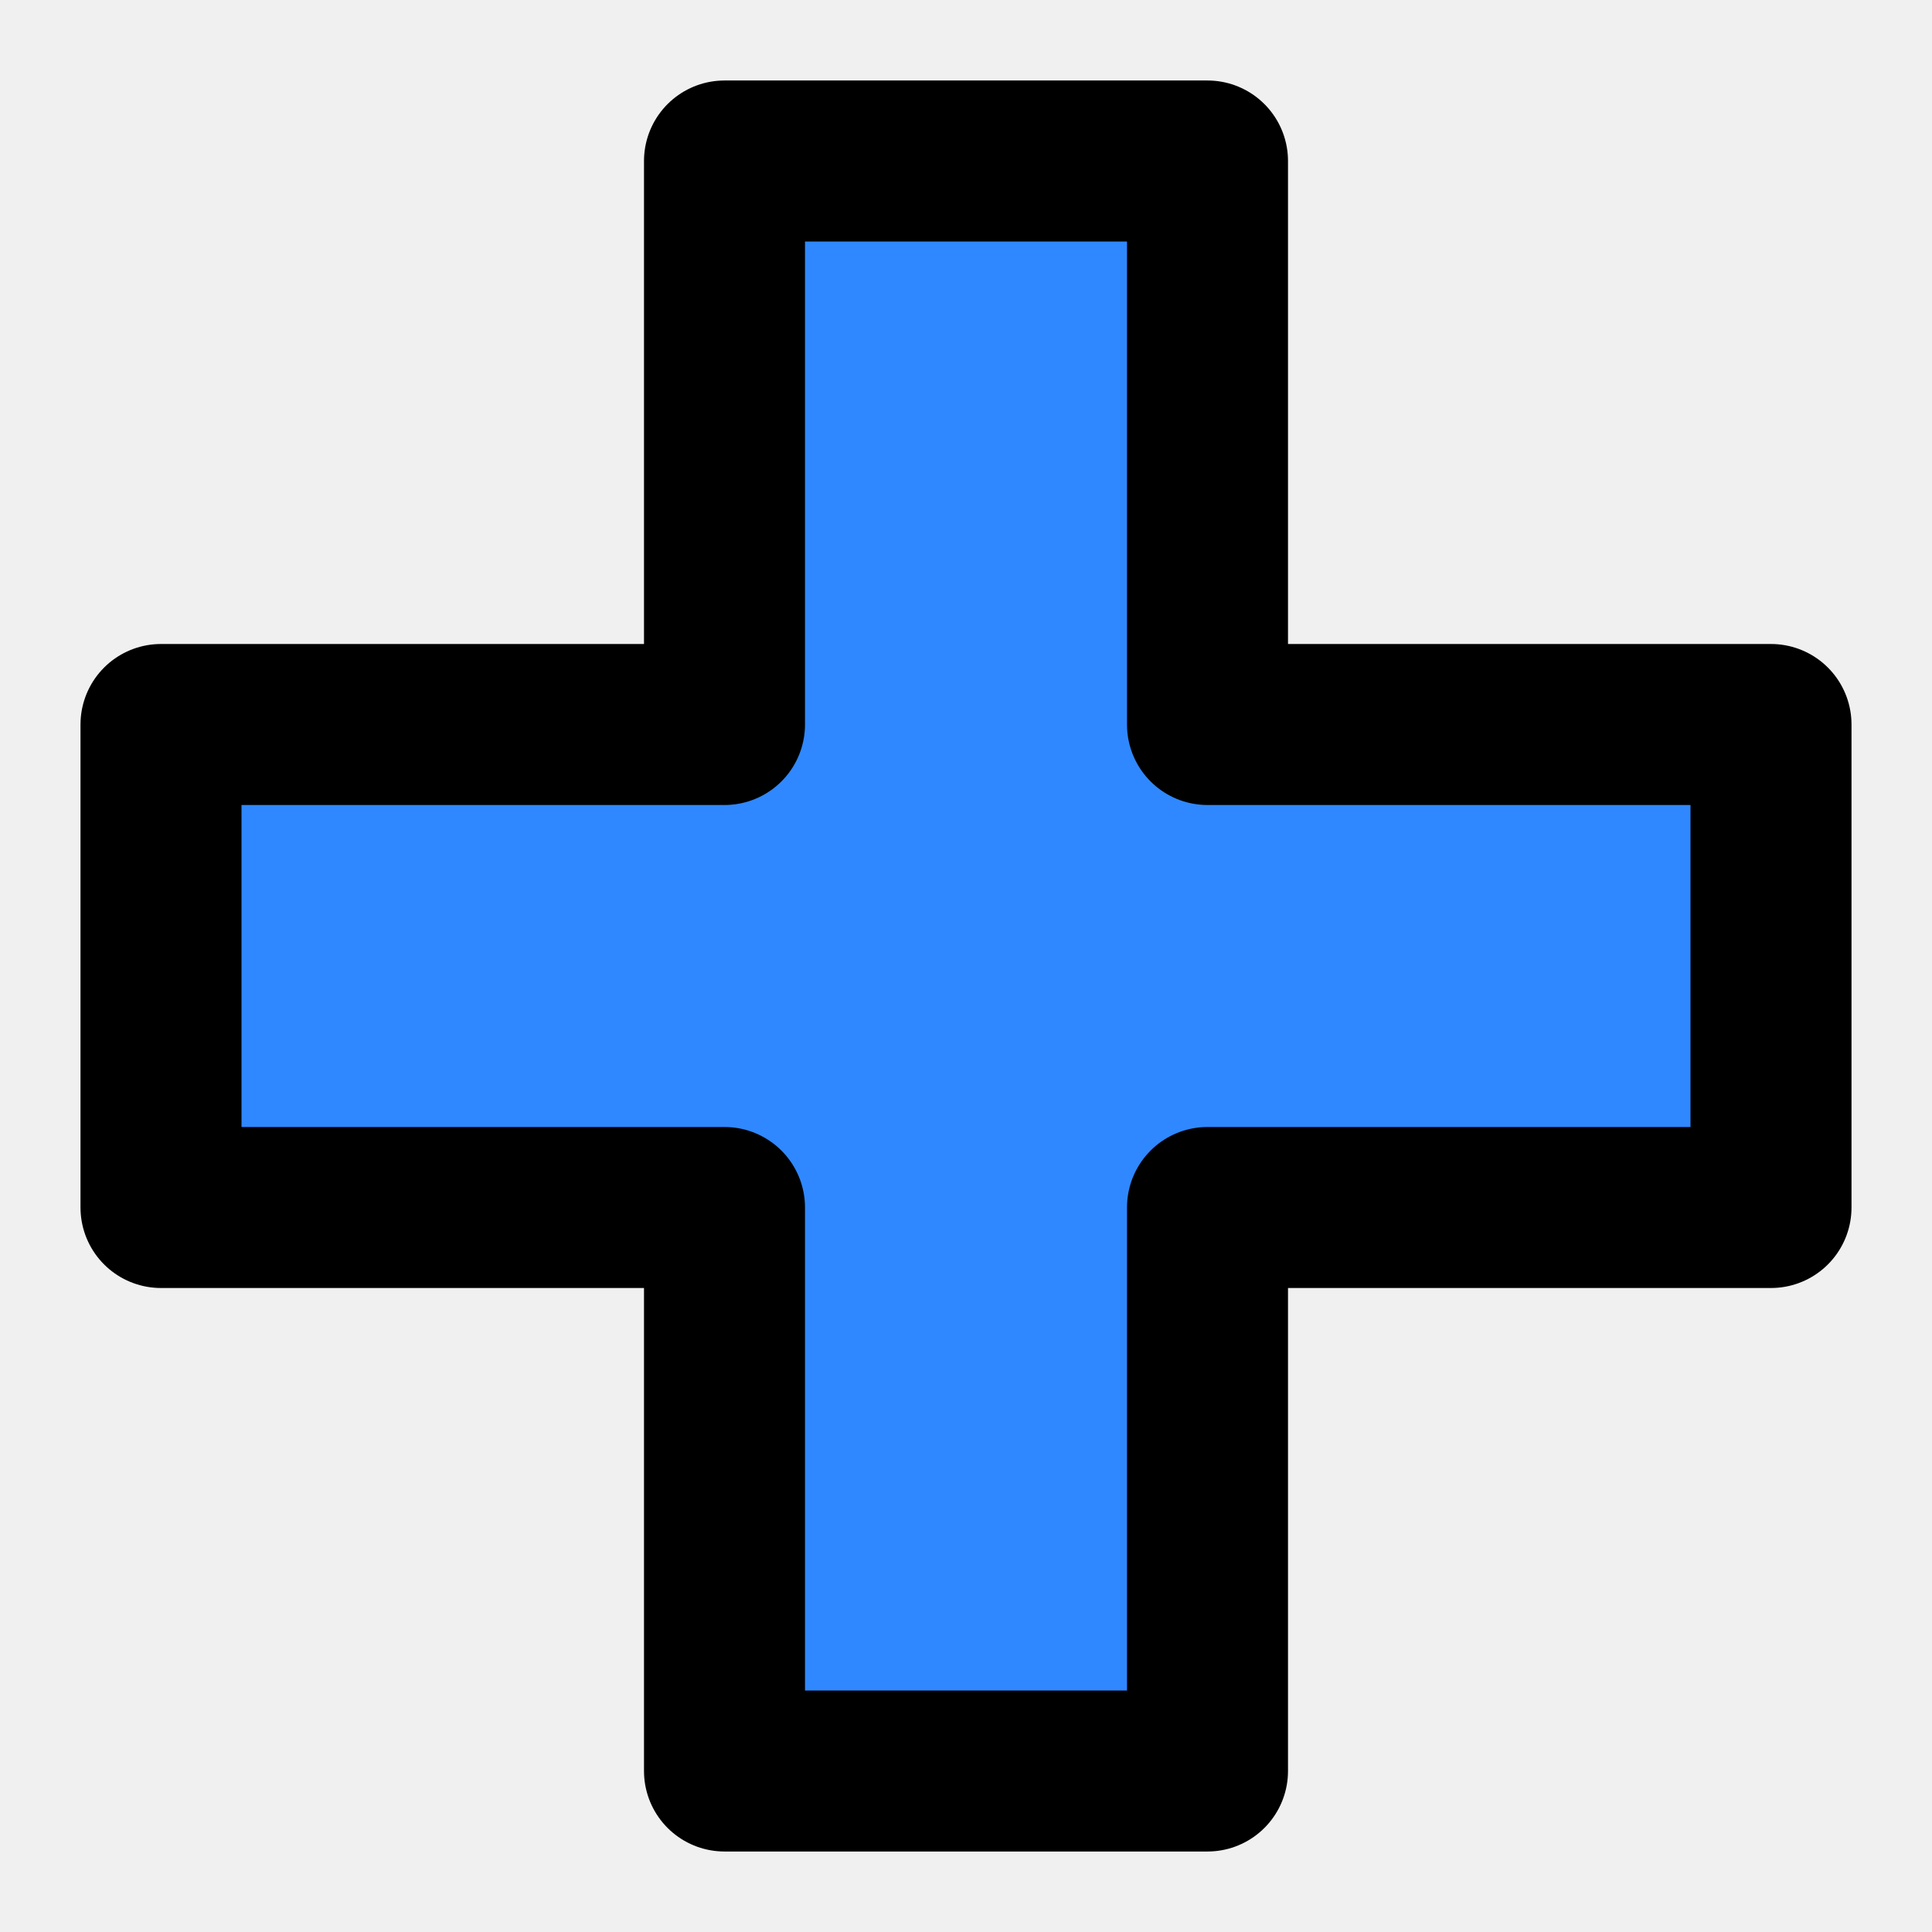
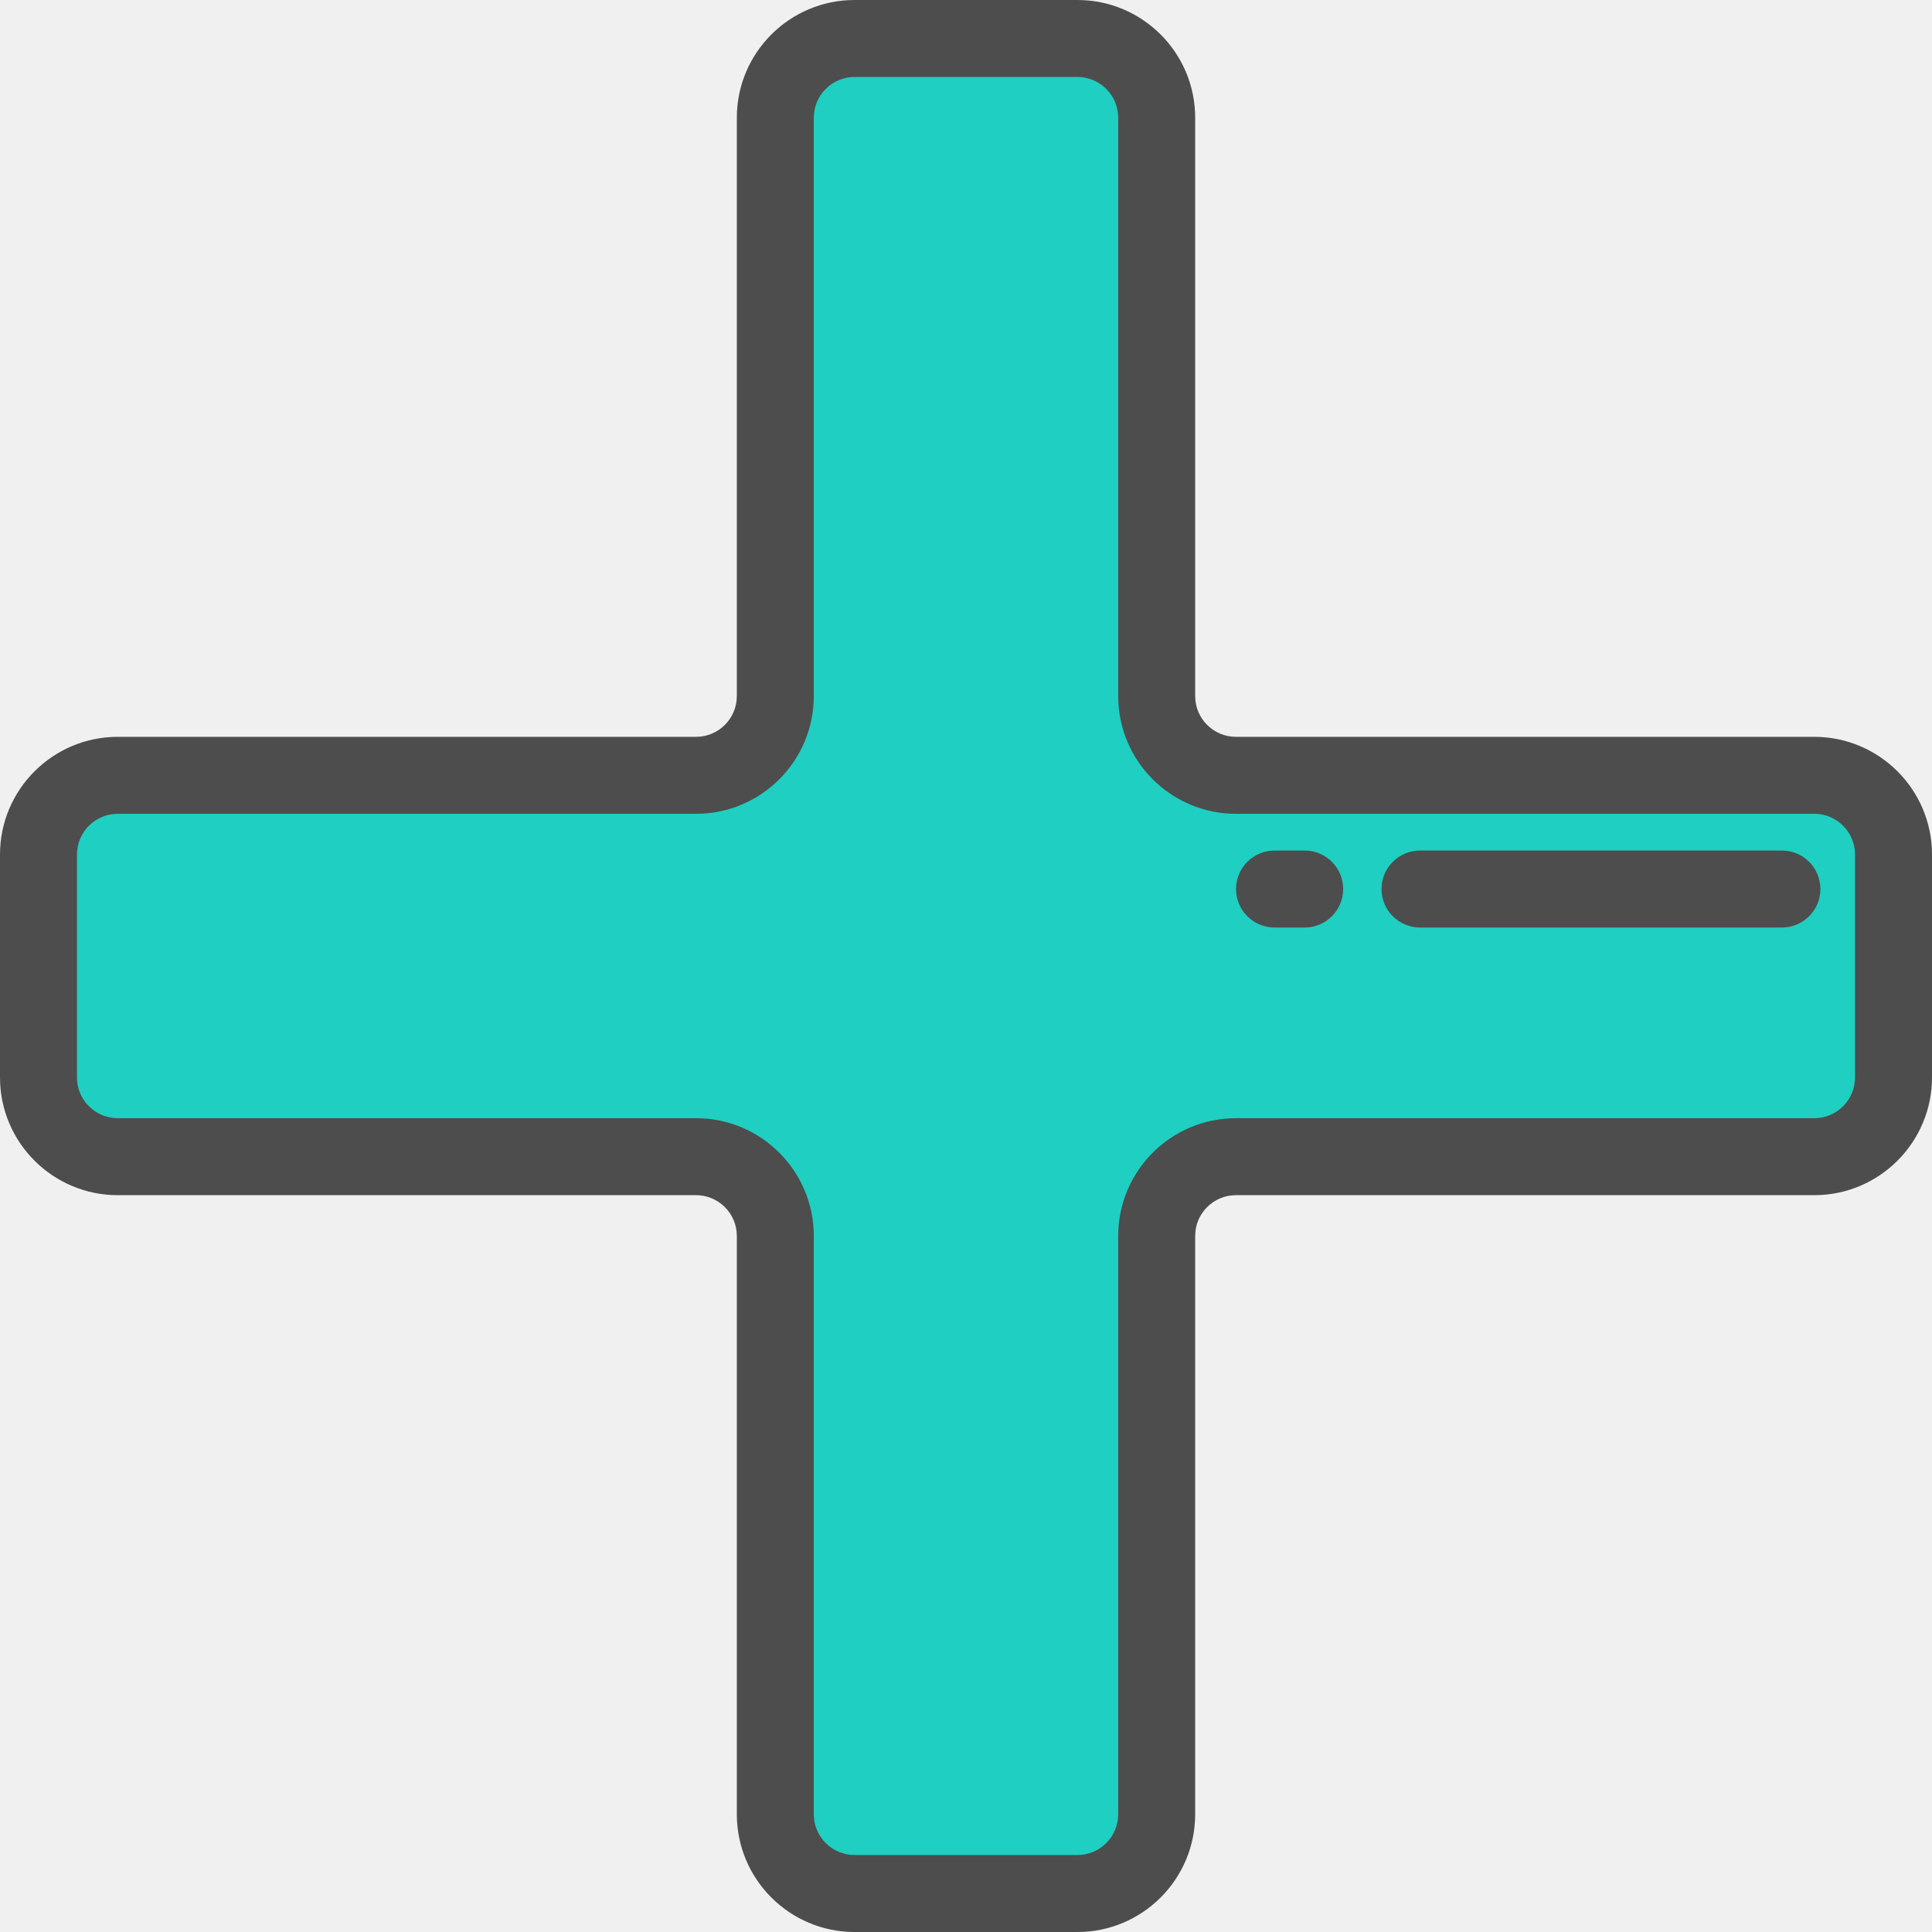
- <svg xmlns="http://www.w3.org/2000/svg" width="800px" height="800px" viewBox="0 0 48 48" fill="none">
-   <rect width="48" height="48" fill="white" fill-opacity="0.01" />
-   <path d="M30 4H18V18H4V30H18V44H30V30H44V18H30V4Z" fill="#2F88FF" stroke="#000000" stroke-width="4" stroke-linejoin="round" />
+ <svg xmlns="http://www.w3.org/2000/svg" height="800px" width="800px" version="1.1" id="Layer_1" viewBox="0 0 512 512" xml:space="preserve">
+   <path style="fill:#1FCFC1;" d="M10.199,226.457v59.086c0,11.593,9.399,20.991,20.991,20.991h153.284  c11.593,0,20.991,9.399,20.991,20.991v153.284c0,11.593,9.399,20.991,20.991,20.991h59.086c11.593,0,20.991-9.399,20.991-20.991  V327.525c0-11.593,9.399-20.991,20.991-20.991h153.284c11.593,0,20.991-9.399,20.991-20.991v-59.086  c0-11.593-9.399-20.991-20.991-20.991H327.524c-11.593,0-20.991-9.399-20.991-20.991V31.191c0-11.593-9.399-20.991-20.991-20.991  h-59.086c-11.593,0-20.991,9.399-20.991,20.991v153.284c0,11.593-9.399,20.991-20.991,20.991H31.19  C19.598,205.466,10.199,214.864,10.199,226.457z" />
+   <g>
+     <path style="fill:#4D4D4D;" d="M285.543,512h-59.086c-17.198,0-31.19-13.992-31.19-31.19V327.526   c0-5.951-4.842-10.793-10.793-10.793H31.19c-17.198,0-31.19-13.992-31.19-31.19v-59.086c0-17.198,13.992-31.19,31.19-31.19h153.284   c5.951,0,10.793-4.842,10.793-10.793V31.19c0-17.198,13.992-31.19,31.19-31.19h59.086c17.198,0,31.19,13.992,31.19,31.19v153.284   c0,5.951,4.842,10.793,10.793,10.793H480.81c17.198,0,31.19,13.992,31.19,31.19v59.086c0,17.198-13.992,31.19-31.19,31.19H327.526   c-5.951,0-10.793,4.842-10.793,10.793V480.81C316.733,498.008,302.741,512,285.543,512z M31.19,215.665   c-5.95,0-10.792,4.842-10.792,10.792v59.086c0,5.95,4.842,10.792,10.792,10.792h153.284c17.199,0,31.191,13.992,31.191,31.191   V480.81c0,5.95,4.842,10.792,10.792,10.792h59.086c5.95,0,10.792-4.842,10.792-10.792V327.526   c0-17.199,13.992-31.191,31.191-31.191H480.81c5.95,0,10.792-4.842,10.792-10.792v-59.086c0-5.95-4.842-10.792-10.792-10.792   H327.526c-17.199,0-31.191-13.992-31.191-31.191V31.19c0-5.95-4.842-10.792-10.792-10.792h-59.086   c-5.95,0-10.792,4.842-10.792,10.792v153.284c0,17.199-13.992,31.191-31.191,31.191H31.19z" />
+     <path style="fill:#4D4D4D;" d="M472.223,245.801h-95.909c-5.632,0-10.199-4.567-10.199-10.199c0-5.632,4.567-10.199,10.199-10.199   h95.909c5.632,0,10.199,4.567,10.199,10.199C482.422,241.234,477.855,245.801,472.223,245.801z" />
+     <path style="fill:#4D4D4D;" d="M345.753,245.801h-7.992c-5.632,0-10.199-4.567-10.199-10.199c0-5.632,4.567-10.199,10.199-10.199   h7.992c5.632,0,10.199,4.567,10.199,10.199C355.952,241.234,351.385,245.801,345.753,245.801z" />
+   </g>
</svg>
